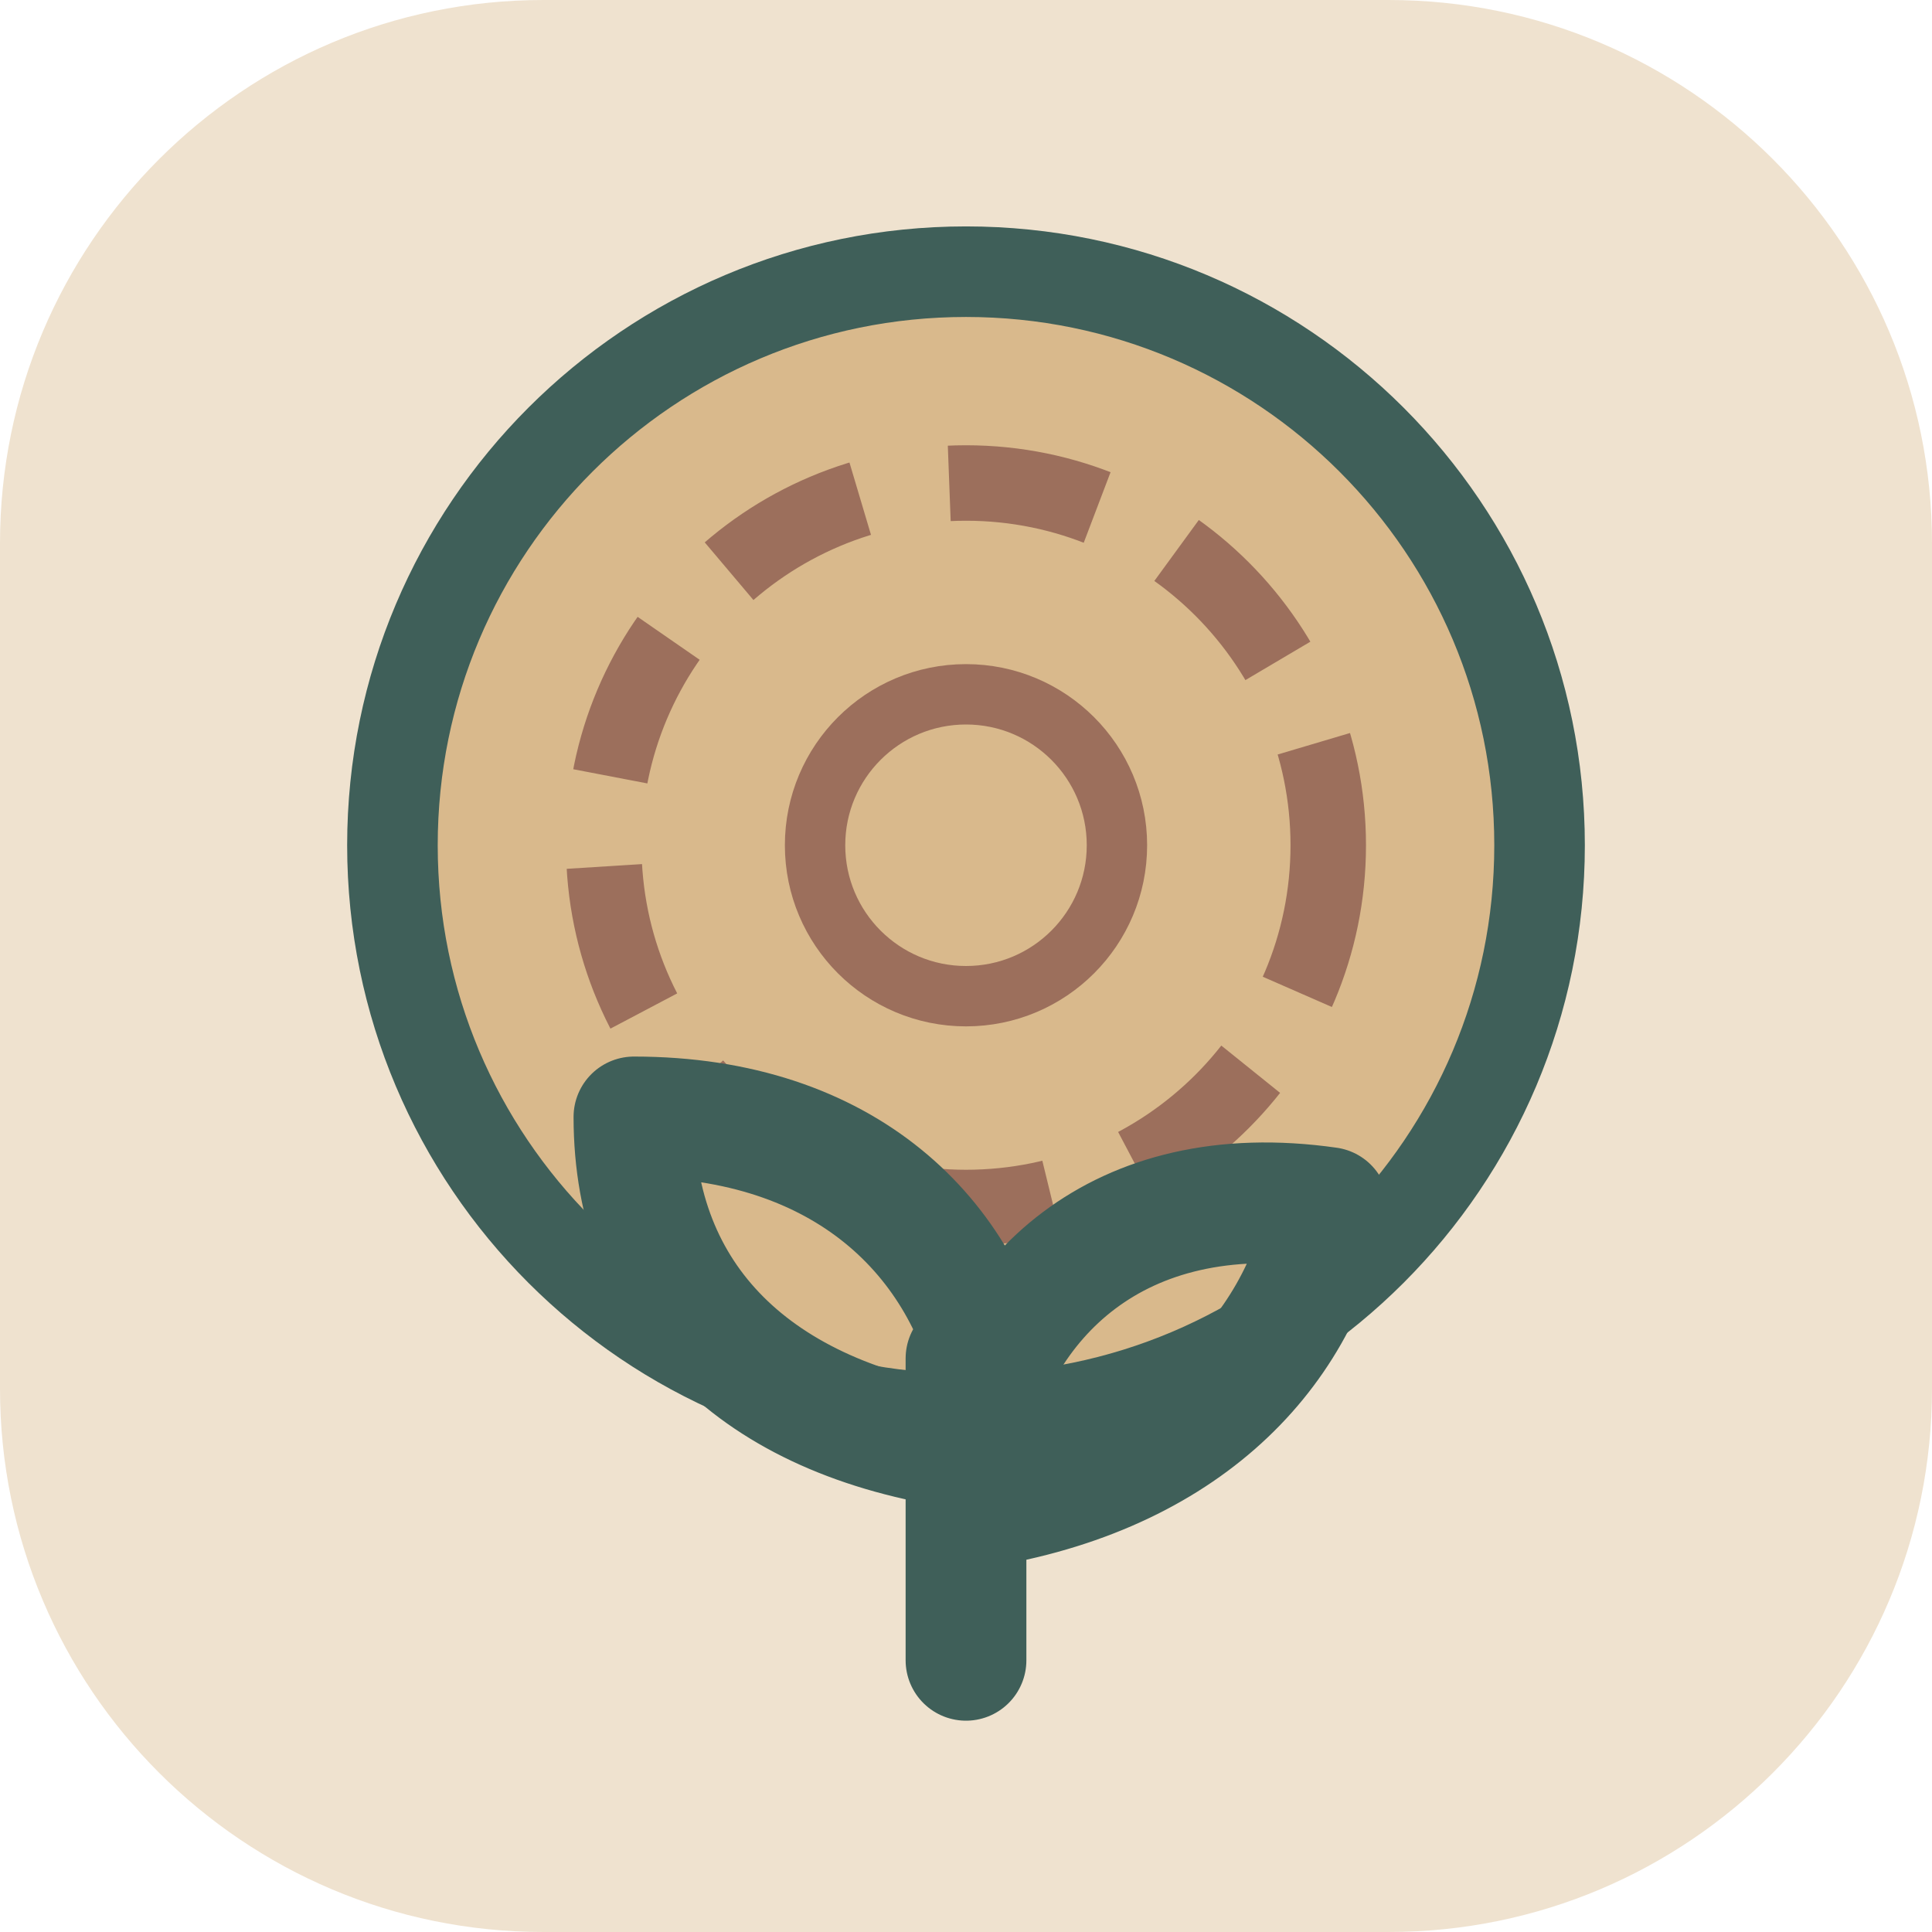
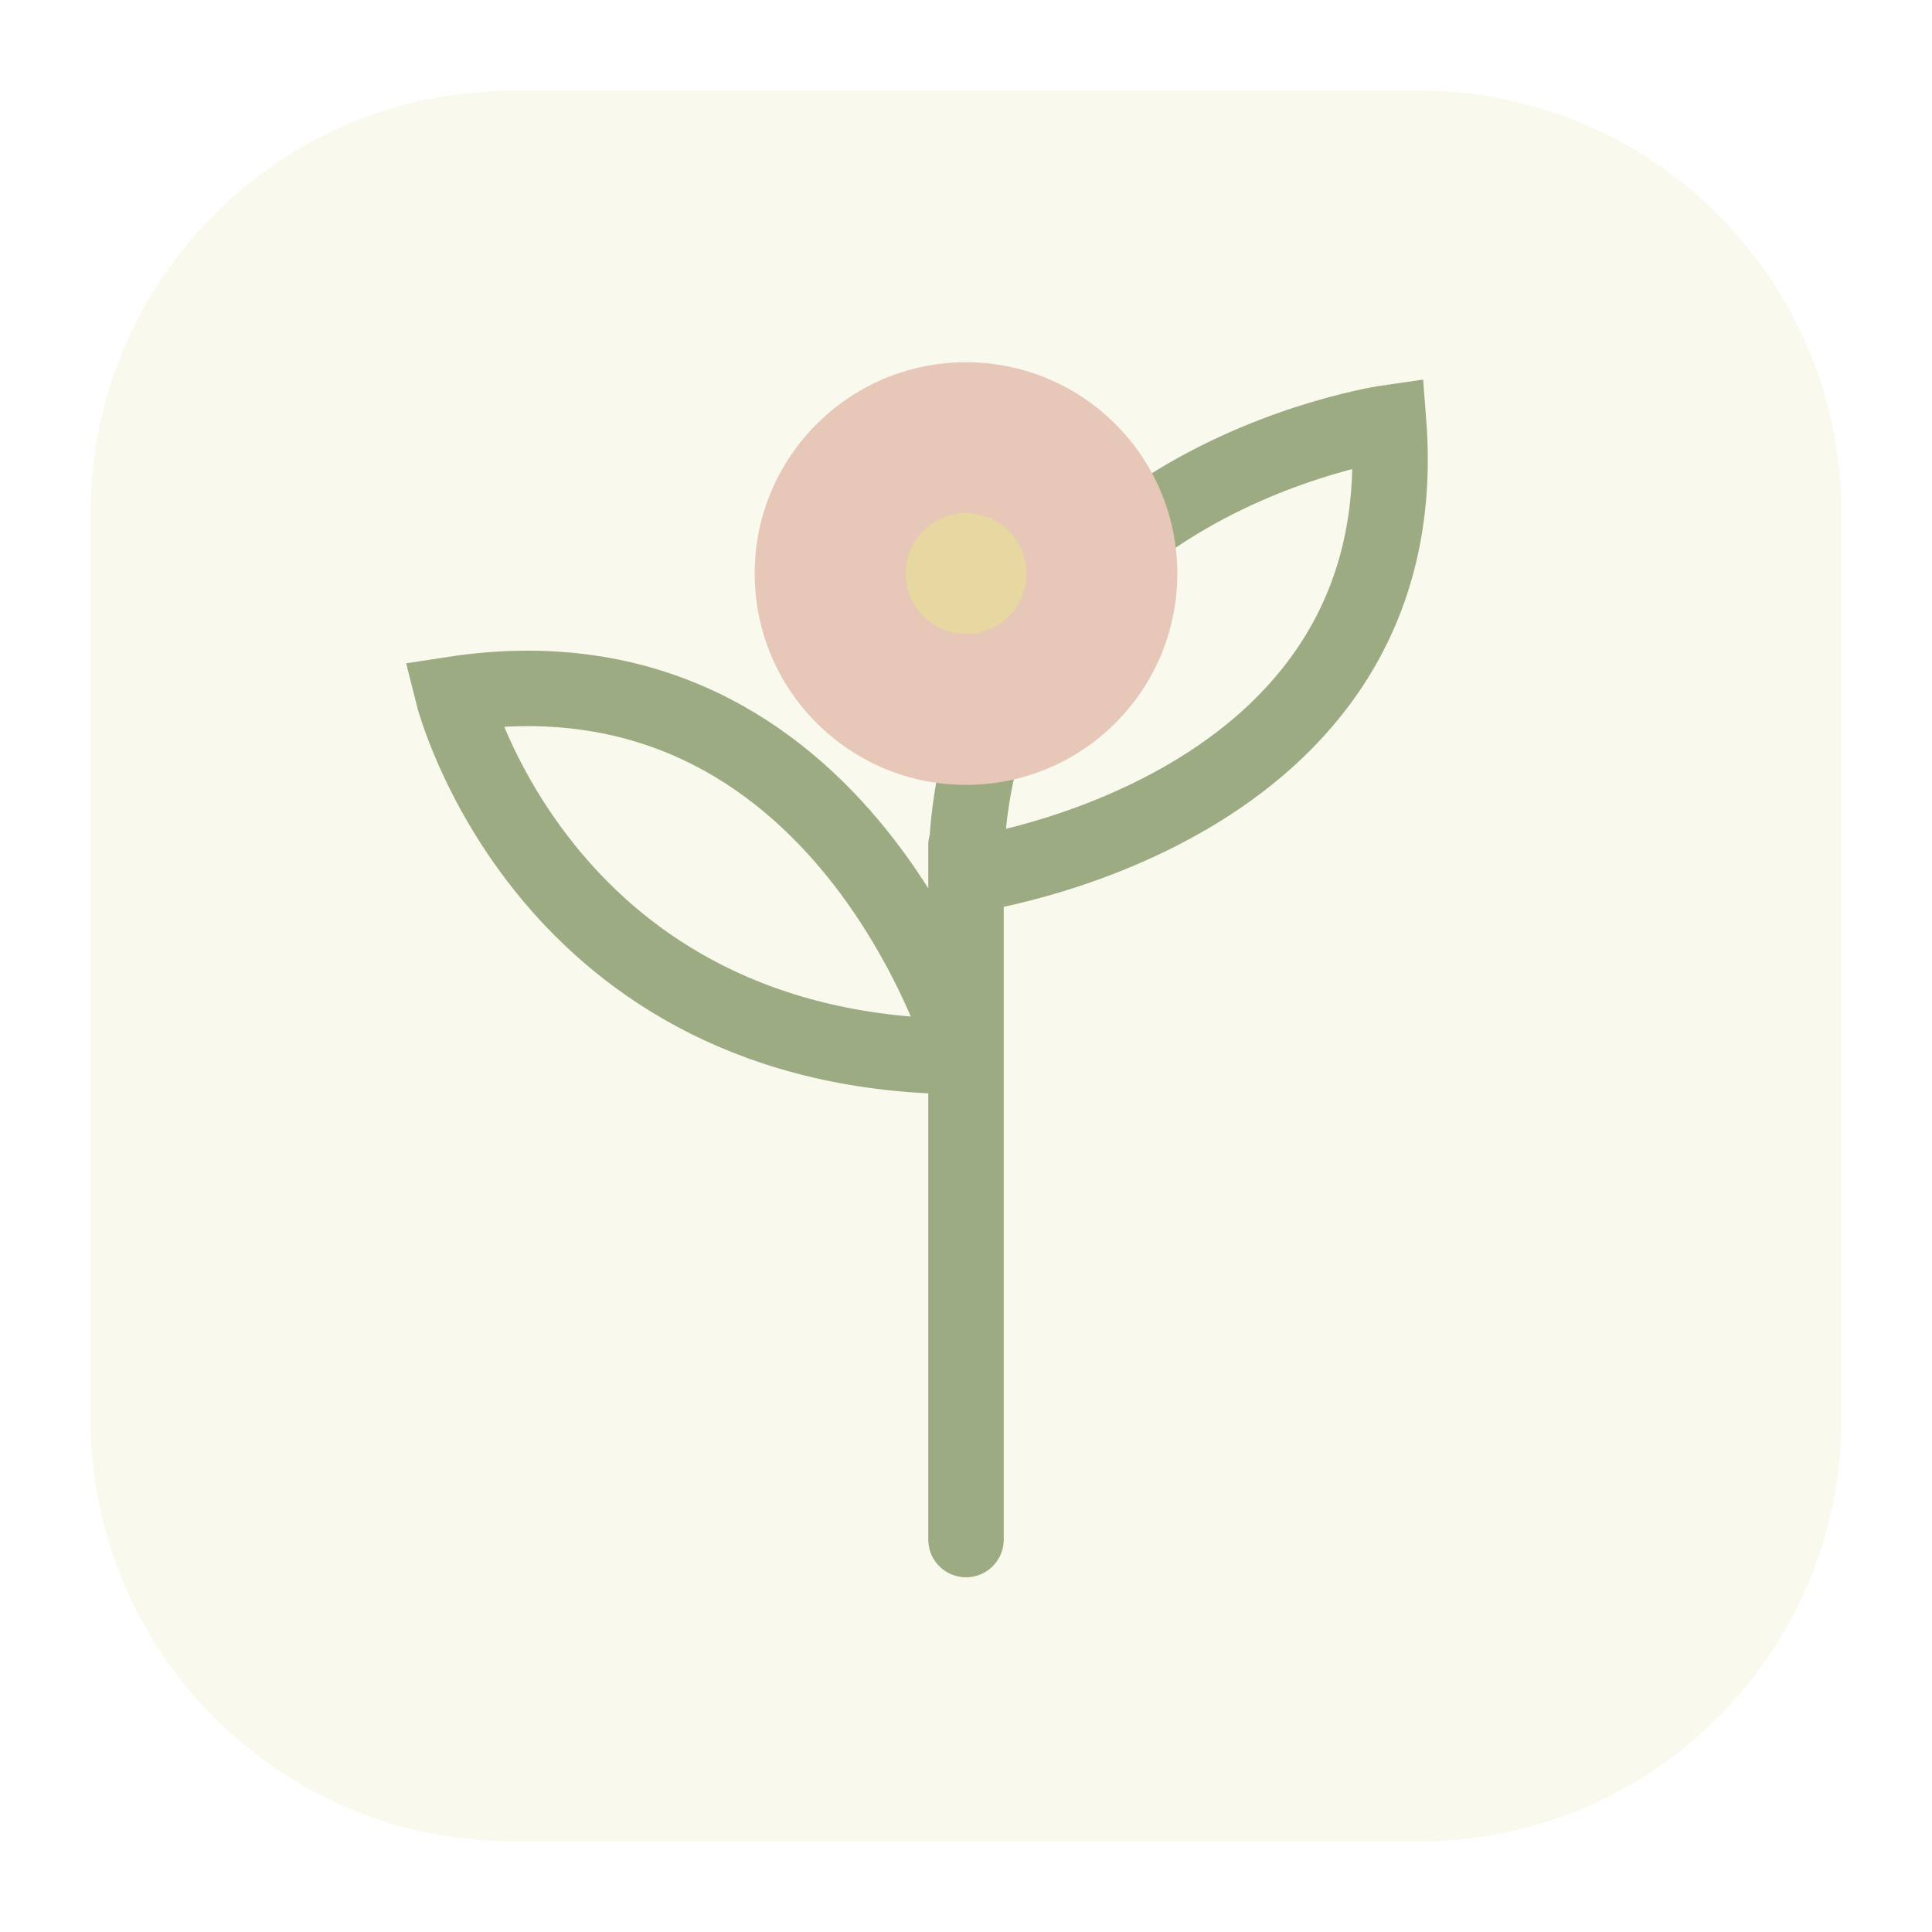
- <svg xmlns="http://www.w3.org/2000/svg" viewBox="0 0 64 64">
-   <rect width="64" height="64" rx="18" fill="#efe2cf" />
-   <circle cx="32" cy="28" r="19" fill="#d9b98c" stroke="#3f5f59" stroke-width="3" />
-   <circle cx="32" cy="28" r="12" fill="none" stroke="#9c6f5c" stroke-width="2.5" stroke-dasharray="5 3" />
-   <circle cx="32" cy="28" r="5" fill="none" stroke="#9c6f5c" stroke-width="2" />
-   <path d="M32 55V45M32 48c-7-1-11-5-11-11 7 0 11 4 12 9M32 50c7-1 11-5 12-10-7-1-11 3-12 8" fill="none" stroke="#3f5f59" stroke-width="4" stroke-linecap="round" stroke-linejoin="round" />
+ <svg xmlns="http://www.w3.org/2000/svg" width="64" height="64" viewBox="0 0 64 64">
+   <rect x="3" y="3" width="58" height="58" rx="14" fill="#f9f9ed" />
+   <path d="M32 51V28m0 7c-14 0-17-12-17-12 13-2 17 12 17 12m0-6c0-13 14-15 14-15 1 13-14 15-14 15" fill="none" stroke="#9cab82" stroke-width="2.5" stroke-linecap="round" />
+   <circle cx="32" cy="19" r="7" fill="#e7c7b7" />
+   <circle cx="32" cy="19" r="2" fill="#e7d8a2" />
</svg>
